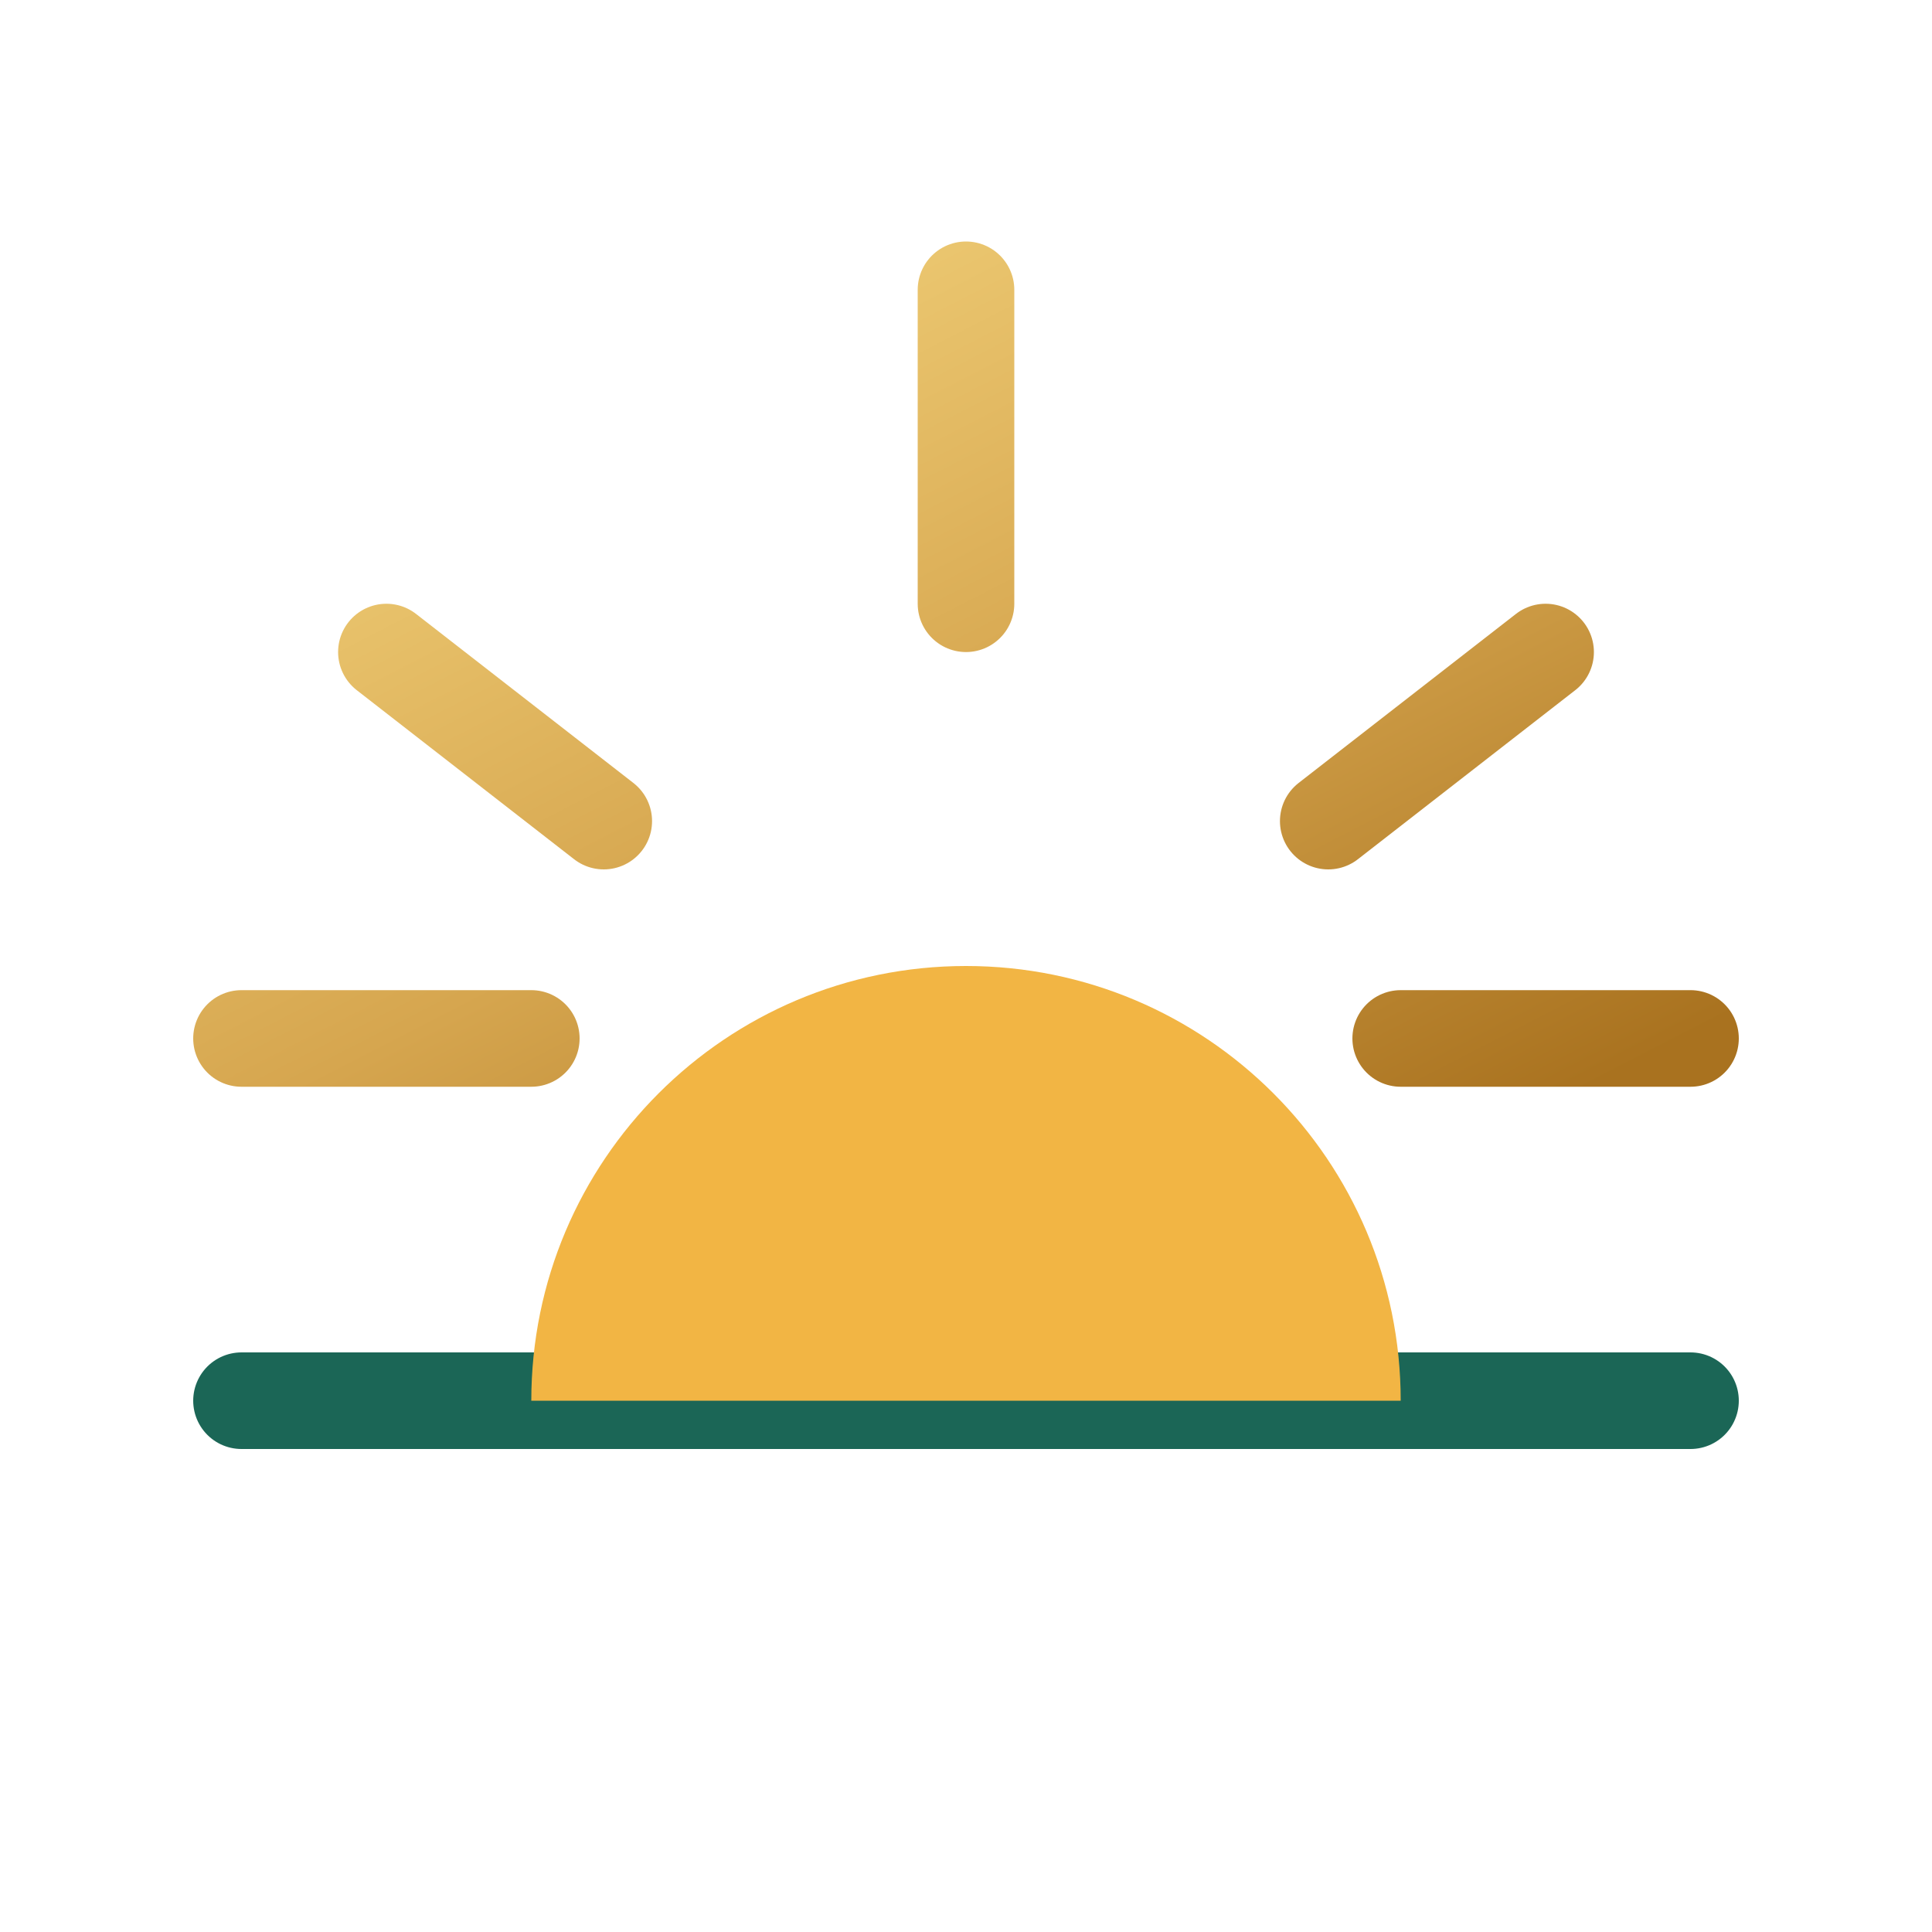
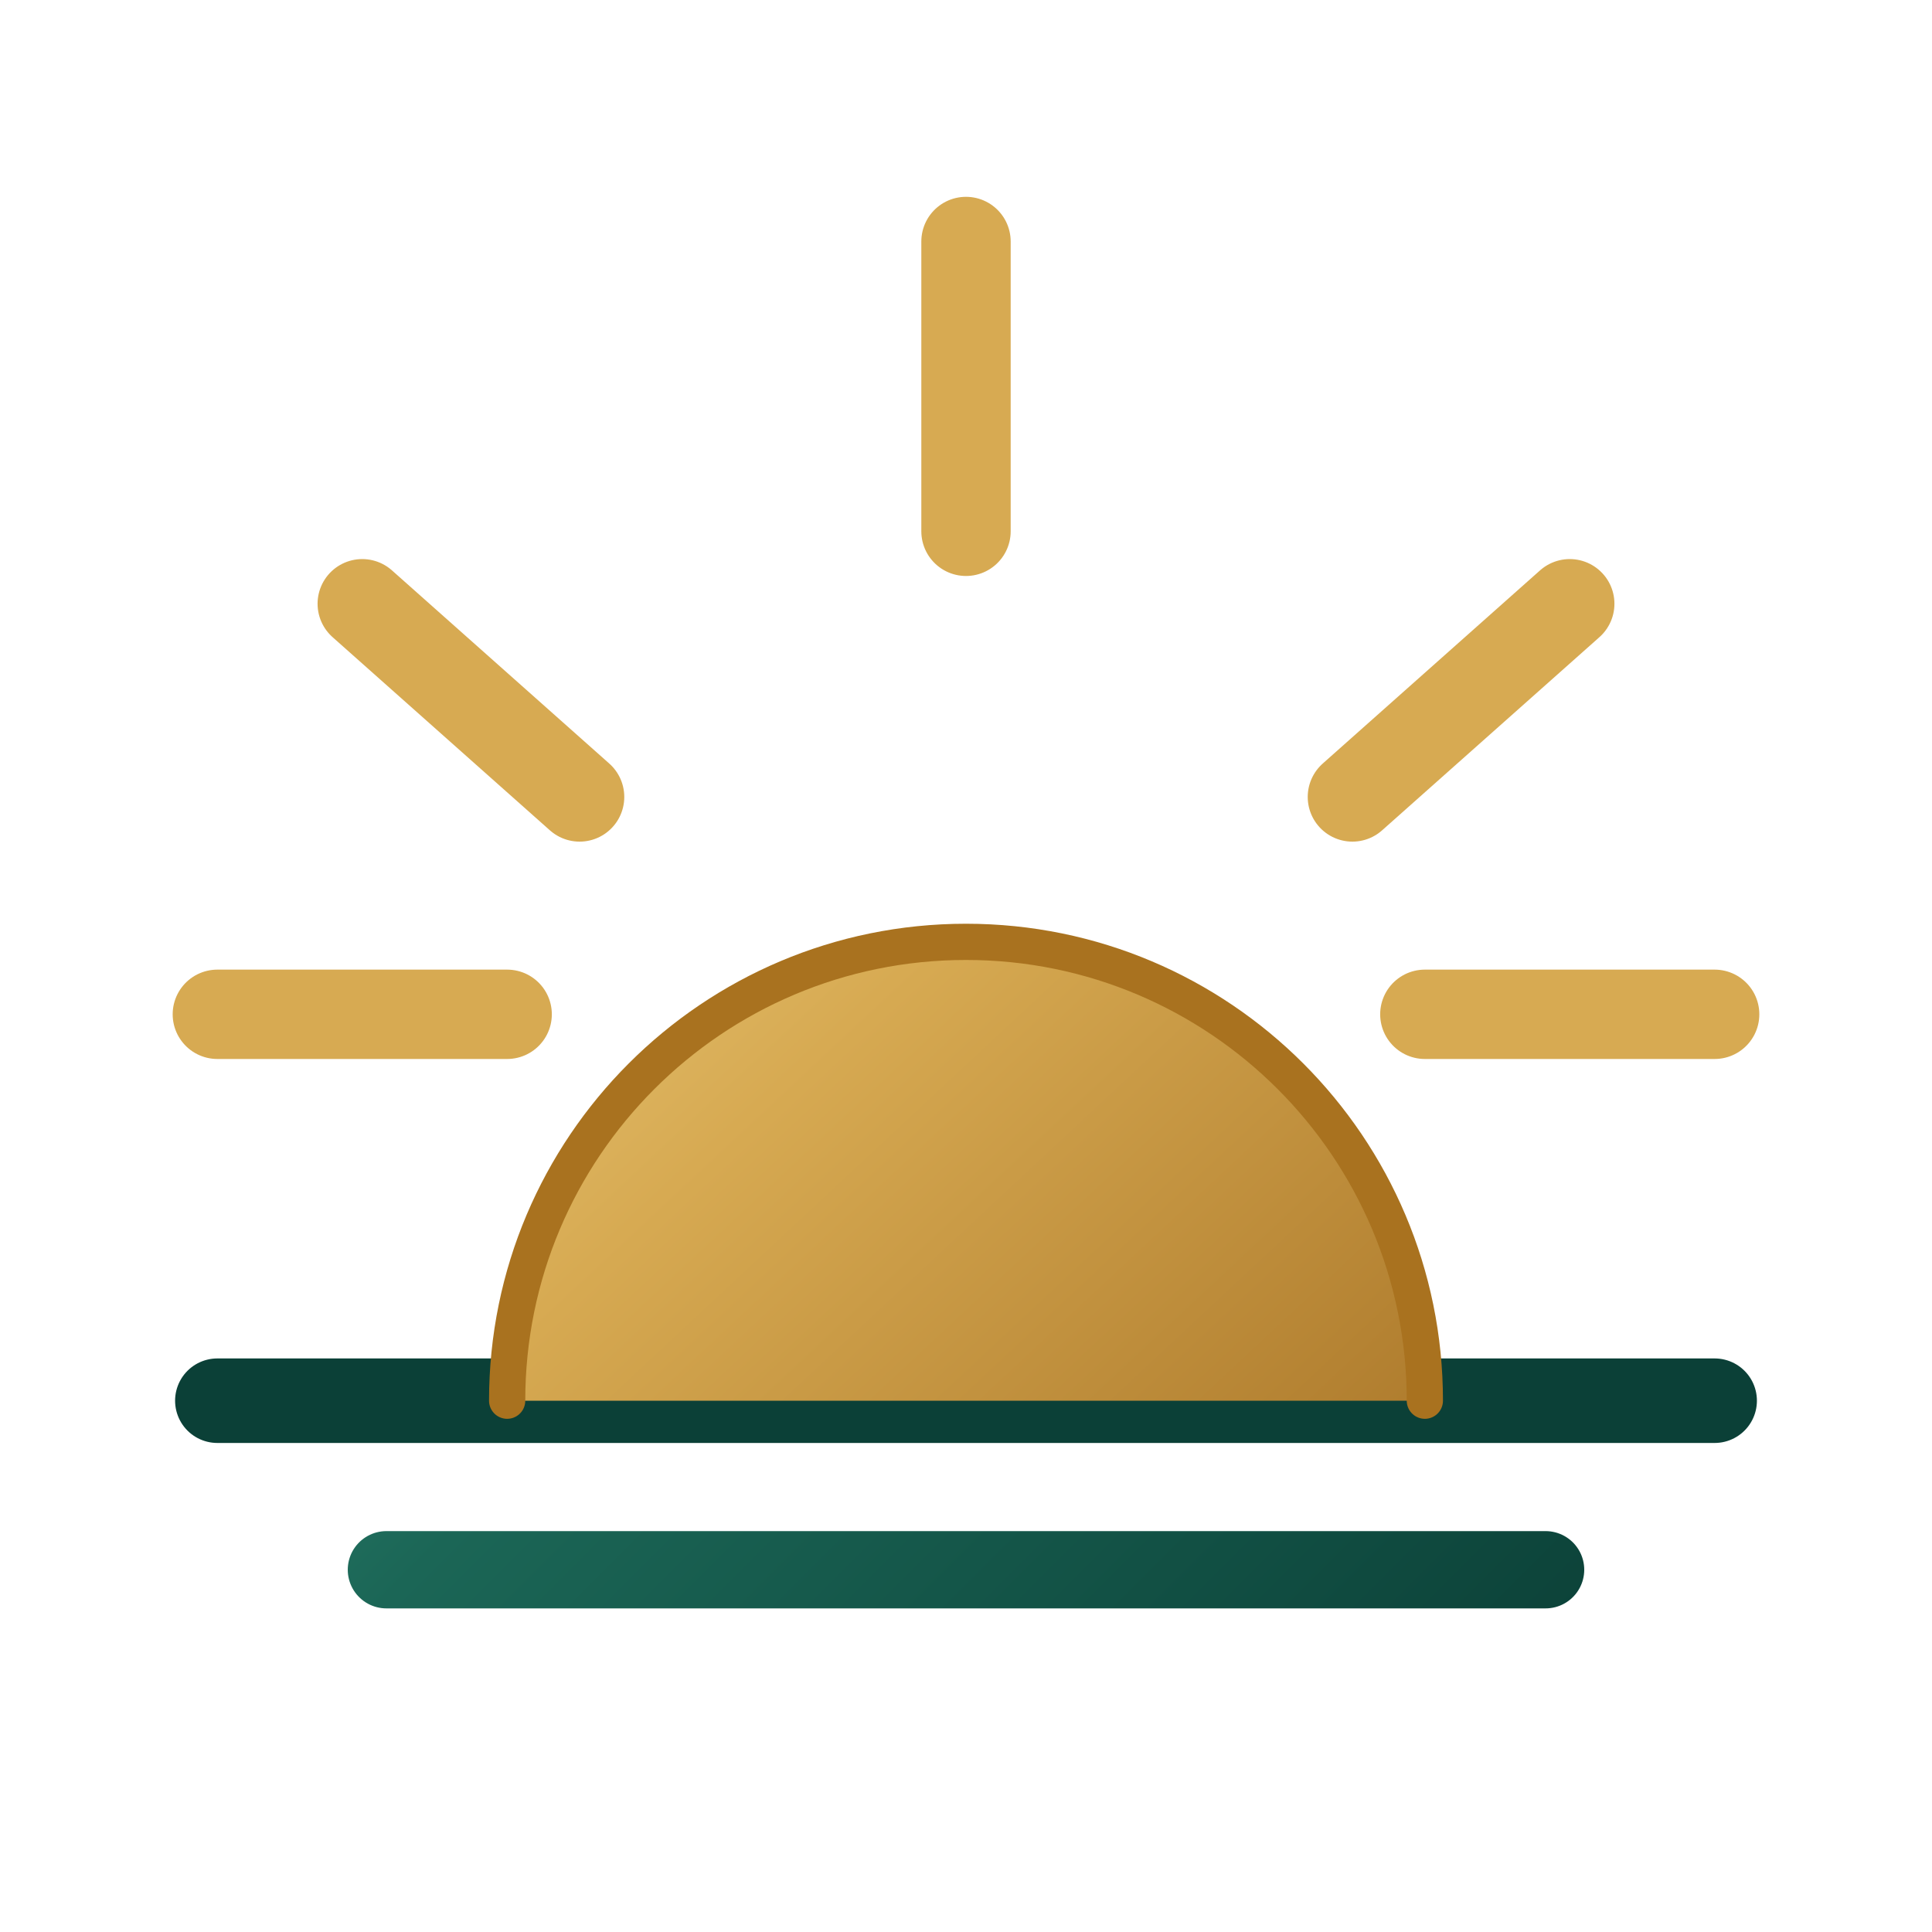
<svg xmlns="http://www.w3.org/2000/svg" viewBox="0 0 80 80" fill="none">
  <defs>
-     <linearGradient id="g" x1="0" y1="0" x2="1" y2="1">
-       <stop offset="0" stop-color="#F7D982" />
-       <stop offset=".55" stop-color="#D6A64F" />
-       <stop offset="1" stop-color="#A9721F" />
+     <linearGradient id="gold" x1="12" y1="10" x2="68" y2="70" gradientUnits="userSpaceOnUse">
+       <stop stop-color="#FFF0AF" />
+       <stop offset=".48" stop-color="#D7AA52" />
+       <stop offset="1" stop-color="#9B651B" />
    </linearGradient>
-     <linearGradient id="e" x1="0" y1="0" x2="1" y2="1">
-       <stop offset="0" stop-color="#2A816B" />
-       <stop offset=".55" stop-color="#1B6656" />
+     <linearGradient id="teal" x1="12" y1="12" x2="68" y2="68" gradientUnits="userSpaceOnUse">
+       <stop stop-color="#4DB39A" />
+       <stop offset=".52" stop-color="#1B6656" />
      <stop offset="1" stop-color="#0B4037" />
    </linearGradient>
-     <linearGradient id="b" x1="0" y1="0" x2="1" y2="1">
-       <stop offset="0" stop-color="#9BE8F7" />
-       <stop offset=".55" stop-color="#5BC7E6" />
-       <stop offset="1" stop-color="#2A9BC7" />
-     </linearGradient>
-     <linearGradient id="c" x1="0" y1="0" x2="1" y2="1">
-       <stop offset="0" stop-color="#FFFDF5" />
-       <stop offset="1" stop-color="#F1E4C7" />
+     <linearGradient id="cream" x1="18" y1="16" x2="62" y2="66" gradientUnits="userSpaceOnUse">
+       <stop stop-color="#FFFDF5" />
+       <stop offset="1" stop-color="#EEDDBA" />
    </linearGradient>
  </defs>
  <g stroke-linecap="round" stroke-linejoin="round">
-     <path d="M10 58h60" stroke="#1B6656" stroke-width="4" />
-     <path d="M22 58a18 18 0 0 1 36 0" fill="#F2B544" />
-     <path d="M40 12v13M16 27l9 7M64 27l-9 7M10 43h12M58 43h12" stroke="url(#g)" stroke-width="4" />
+     <path d="M9 58h62" stroke="#0B4037" stroke-width="3.5" />
+     <path d="M21 58a19 19 0 0 1 38 0" fill="url(#gold)" stroke="#A9721F" stroke-width="1.5" />
+     <path d="M40 10v12M15 25l9 8M65 25l-9 8M9 42h12M59 42h12" stroke="#D7AA52" stroke-width="3.7" />
+     <path d="M16 65h48" stroke="url(#teal)" stroke-width="3.2" />
  </g>
</svg>
